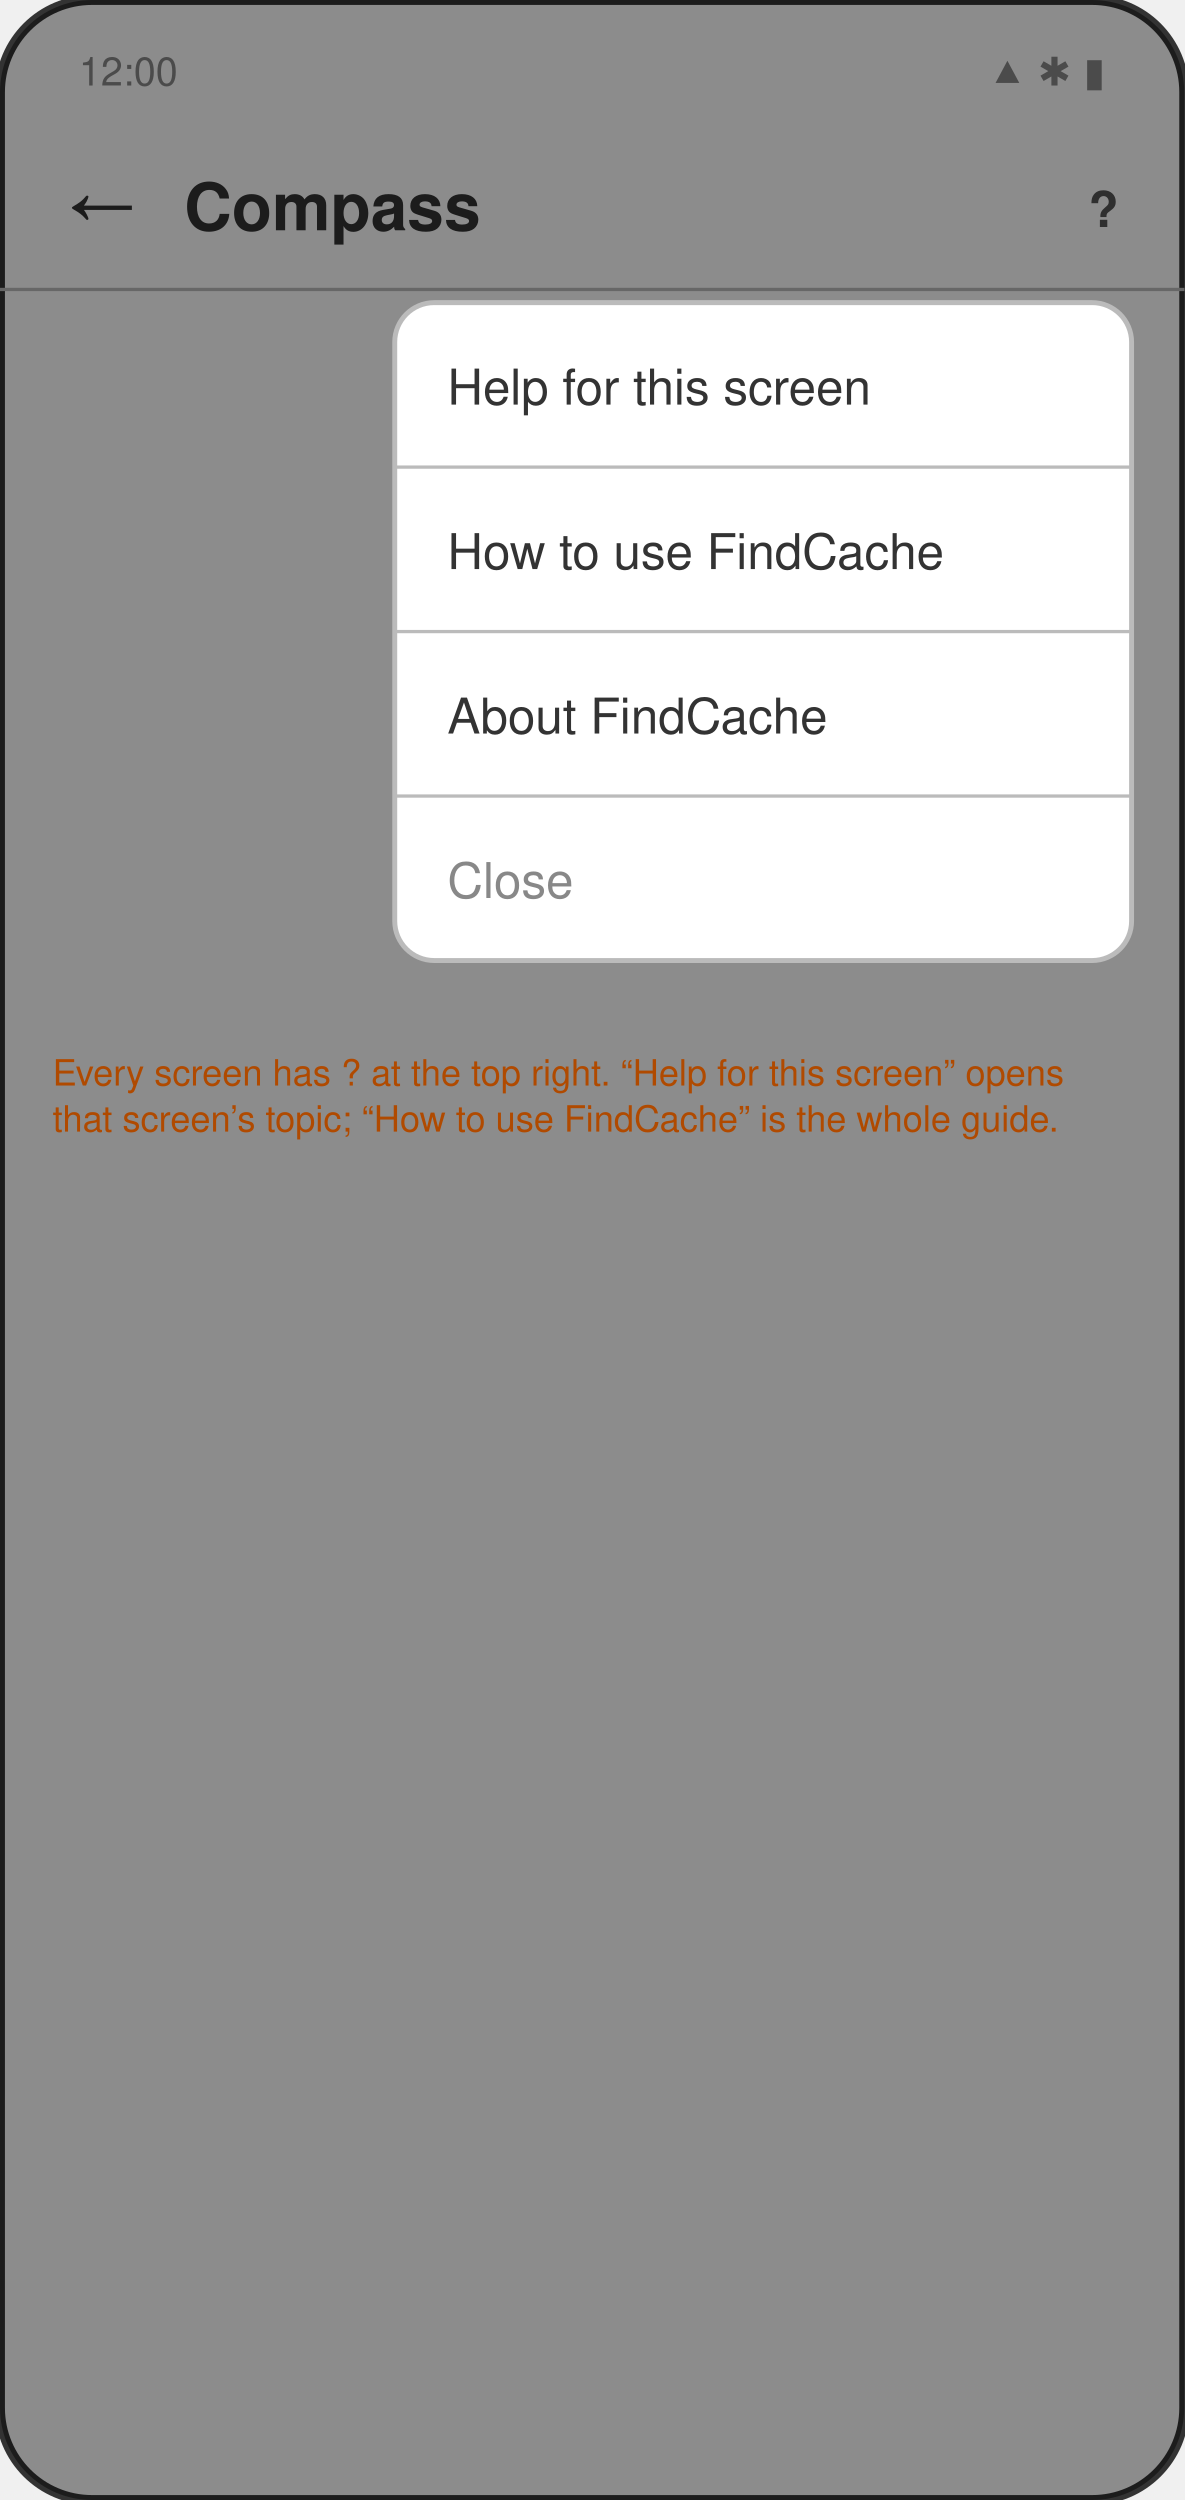
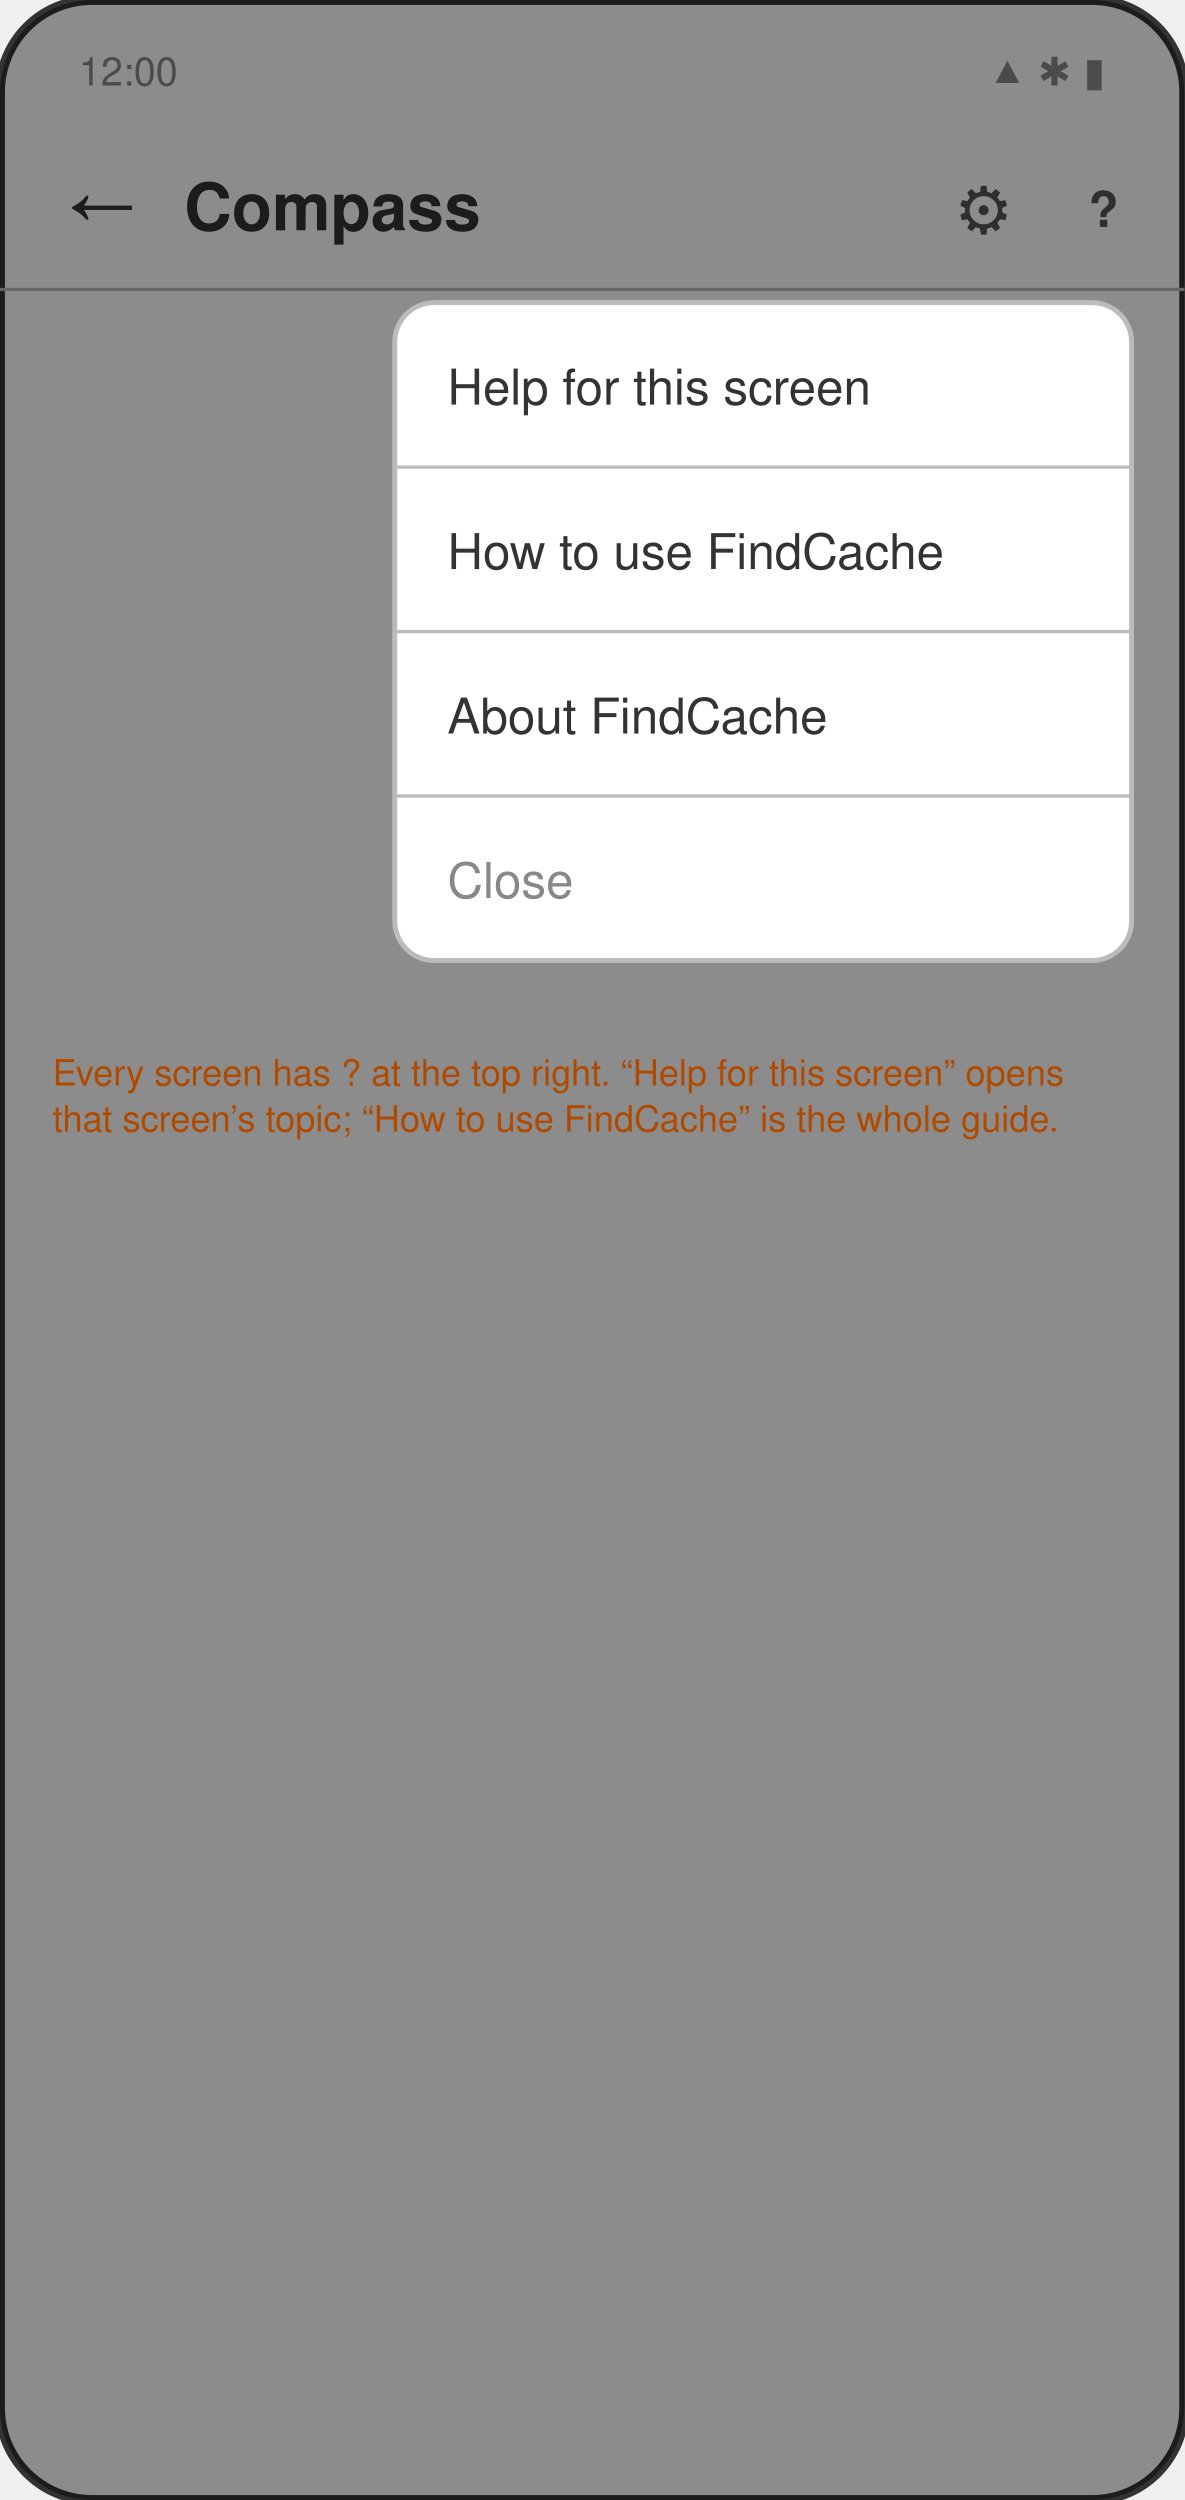
<svg xmlns="http://www.w3.org/2000/svg" width="360" height="760" viewBox="0 0 360 760">
  <rect width="360" height="760" rx="28" fill="#fff" stroke="#333" stroke-width="3" />
  <text x="24" y="26" font-family="Helvetica, Arial, sans-serif" font-size="12" fill="#888">12:00</text>
  <text x="336" y="26" font-family="Helvetica, Arial, sans-serif" font-size="12" fill="#888" text-anchor="end">▲ ✱ ▮</text>
  <line x1="0" y1="88" x2="360" y2="88" stroke="#bbb" />
  <text x="56" y="70" font-family="Helvetica, Arial, sans-serif" font-size="20" font-weight="bold" fill="#333">Compass</text>
  <text x="20" y="70" font-family="Helvetica, Arial, sans-serif" font-size="22" fill="#333">←</text>
  <text x="340" y="69" font-family="Helvetica, Arial, sans-serif" font-size="15" font-weight="bold" fill="#555" text-anchor="end">?</text>
+   <text x="308" y="71" font-family="Helvetica, Arial, sans-serif" font-size="20" fill="#555" text-anchor="end">⚙</text>
  <rect x="0" y="0" width="360" height="760" rx="28" fill="#000" opacity="0.45" />
  <rect x="120" y="92" width="224" height="200" rx="12" fill="#fff" stroke="#bbb" stroke-width="1.5" />
  <text x="136" y="123" font-family="Helvetica, Arial, sans-serif" font-size="15" fill="#333" font-weight="normal" text-anchor="start">Help for this screen</text>
  <line x1="120" y1="142" x2="344" y2="142" stroke="#bbb" />
  <text x="136" y="173" font-family="Helvetica, Arial, sans-serif" font-size="15" fill="#333" font-weight="normal" text-anchor="start">How to use FindCache</text>
  <line x1="120" y1="192" x2="344" y2="192" stroke="#bbb" />
  <text x="136" y="223" font-family="Helvetica, Arial, sans-serif" font-size="15" fill="#333" font-weight="normal" text-anchor="start">About FindCache</text>
  <line x1="120" y1="242" x2="344" y2="242" stroke="#bbb" />
  <text x="136" y="273" font-family="Helvetica, Arial, sans-serif" font-size="15" fill="#888" font-weight="normal" text-anchor="start">Close</text>
  <text x="16" y="330" font-family="Helvetica, Arial, sans-serif" font-size="11" fill="#b04a00" font-weight="normal" text-anchor="start">Every screen has ? at the top right. “Help for this screen” opens</text>
  <text x="16" y="344" font-family="Helvetica, Arial, sans-serif" font-size="11" fill="#b04a00" font-weight="normal" text-anchor="start">that screen’s topic; “How to use FindCache” is the whole guide.</text>
</svg>
